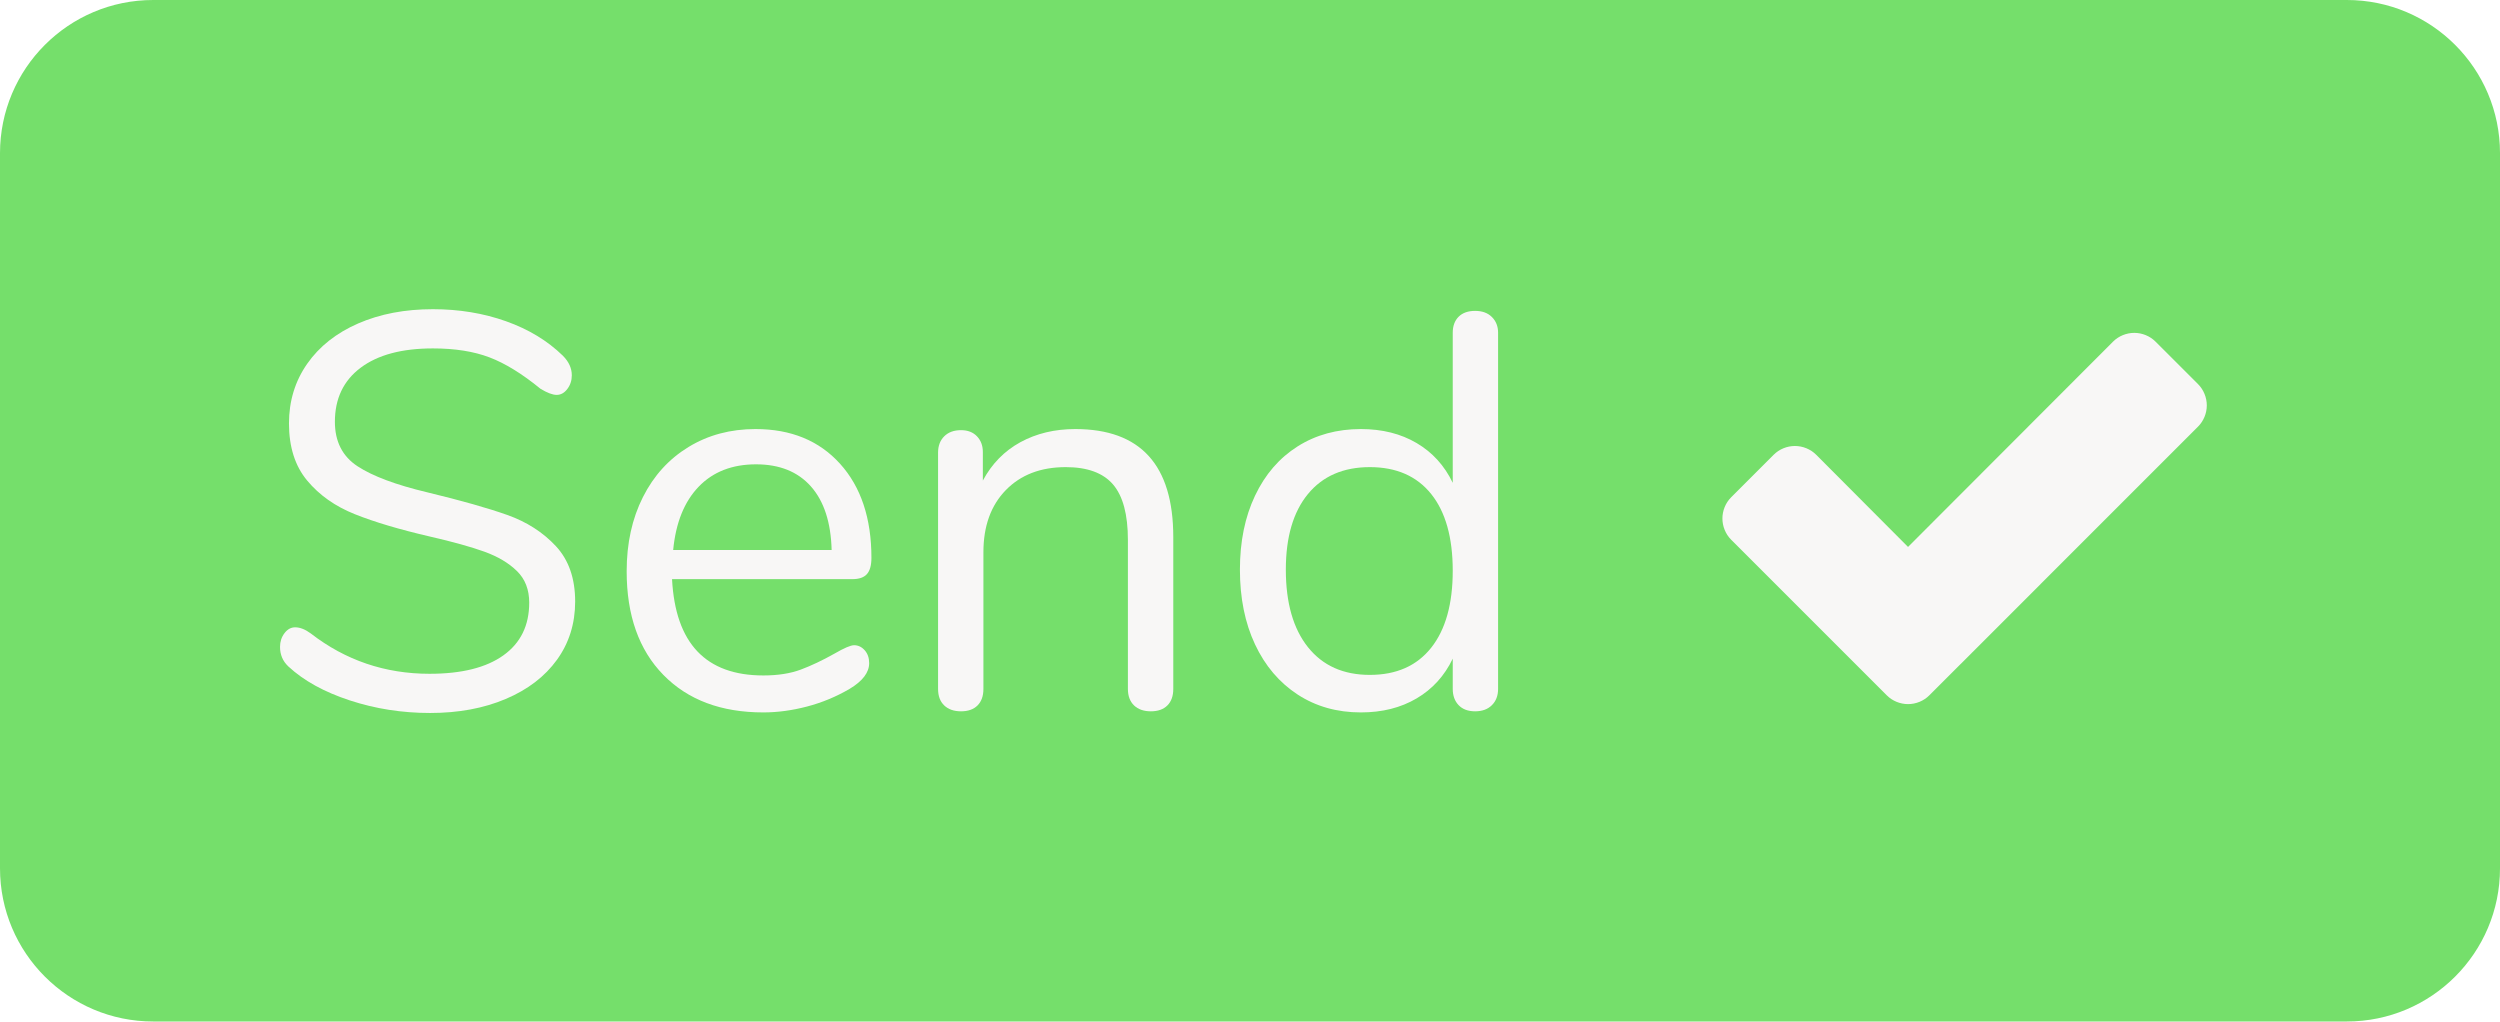
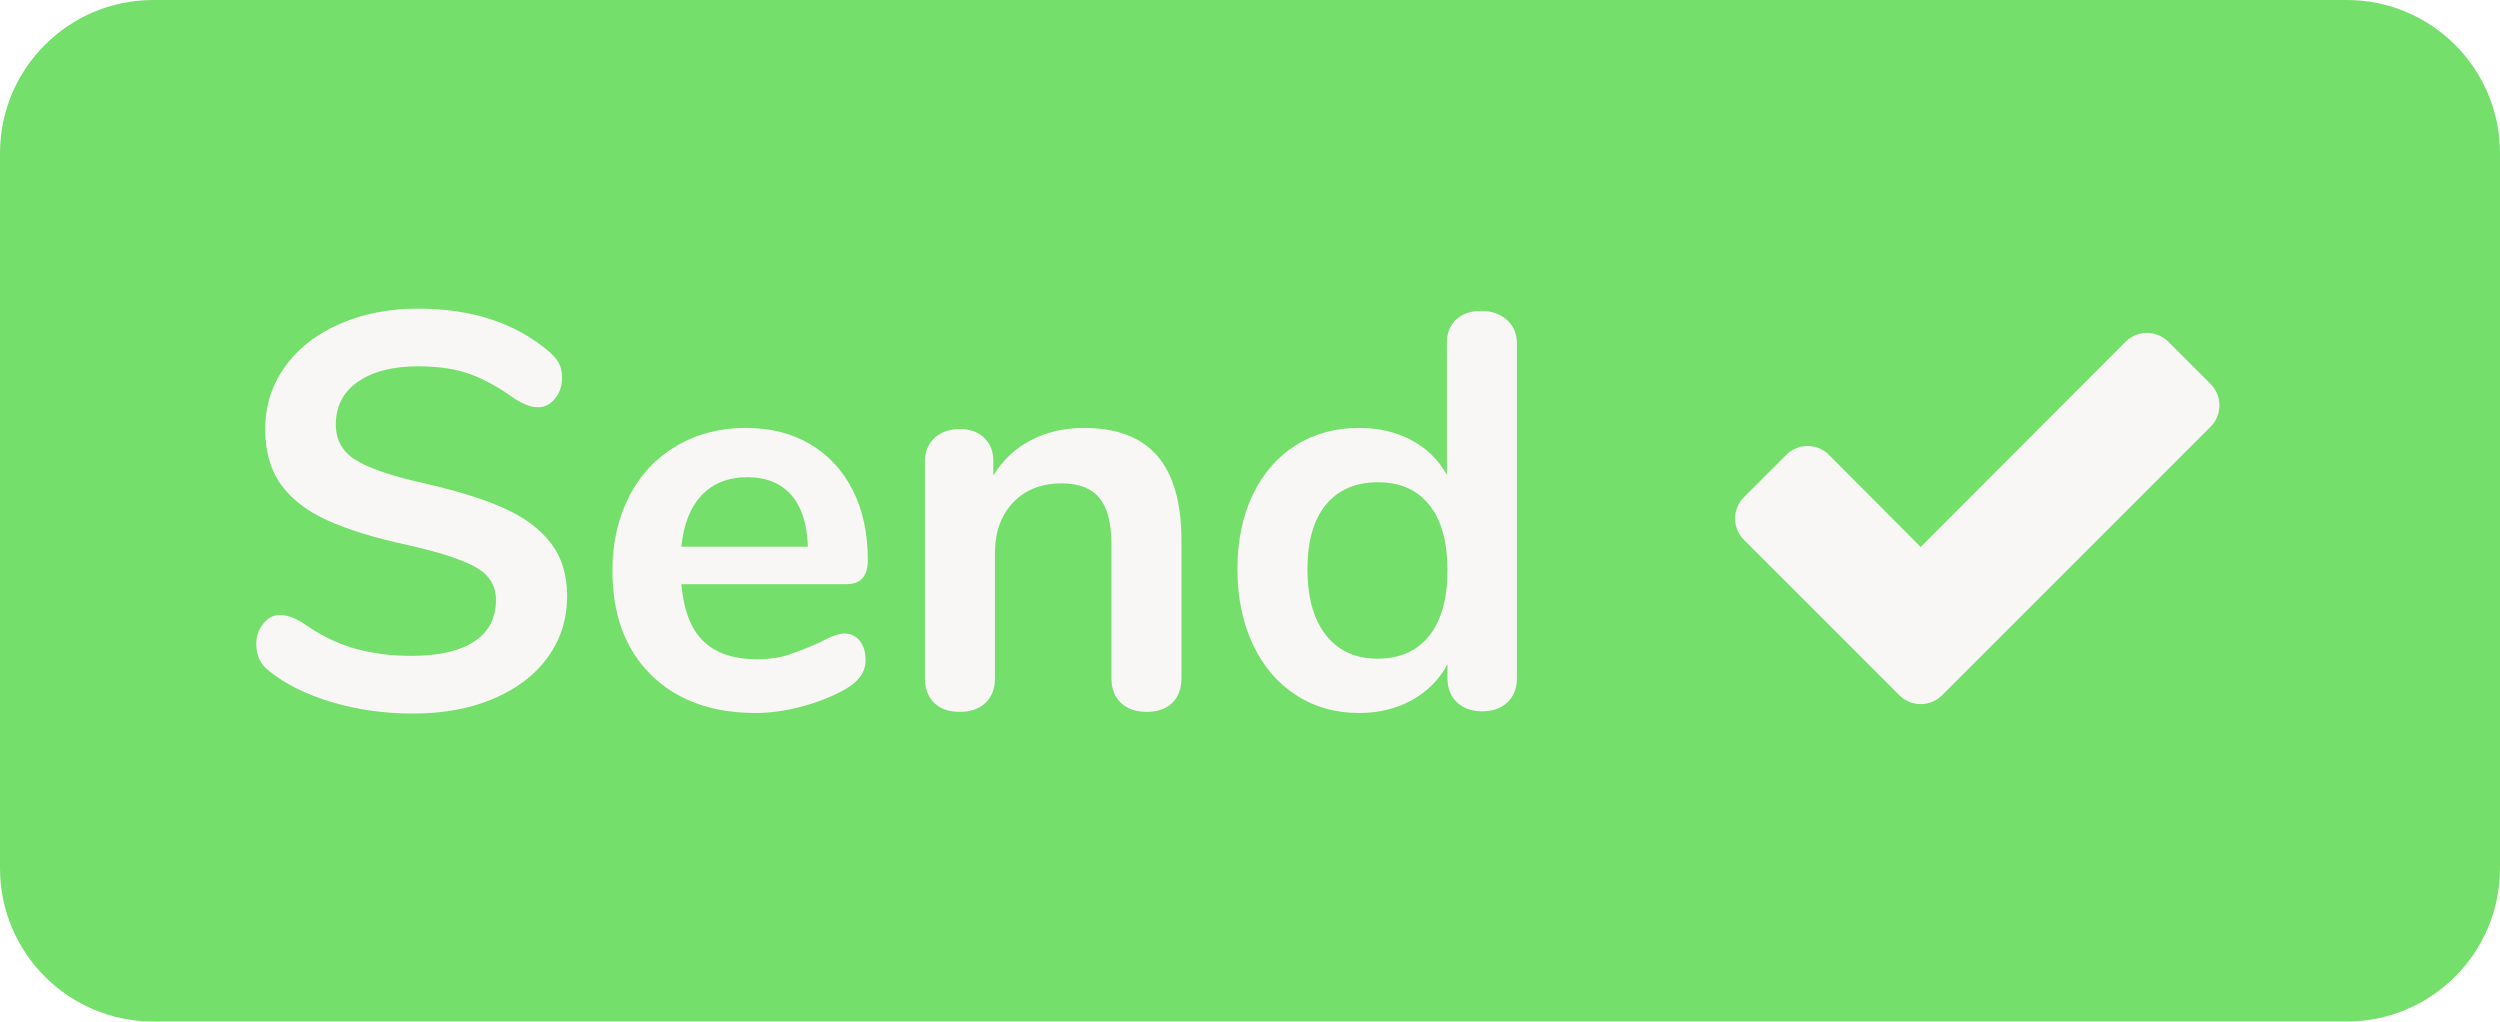
<svg xmlns="http://www.w3.org/2000/svg" width="100%" height="100%" viewBox="0 0 93 38" version="1.1" xml:space="preserve" style="fill-rule:evenodd;clip-rule:evenodd;stroke-linejoin:round;stroke-miterlimit:1.414;">
  <g transform="matrix(1,0,0,1,-78,-35)">
    <g transform="matrix(6.64286,0,0,7.6,-440.143,-231)">
      <path d="M92,35.75C92,35.336 91.616,35 91.142,35L78.858,35C78.384,35 78,35.336 78,35.75L78,39.25C78,39.664 78.384,40 78.858,40L91.142,40C91.616,40 92,39.664 92,39.25L92,35.75Z" style="fill:rgb(117,223,107);" />
    </g>
-     <g transform="matrix(1,0,0,1,0,-1)">
+     <g transform="matrix(1,0,0,1,-0.8,-1)">
      <g>
-         <path d="M94,62.523C92.958,62.523 91.962,62.367 91.01,62.054C90.059,61.742 89.299,61.322 88.729,60.794C88.521,60.599 88.417,60.356 88.417,60.065C88.417,59.87 88.472,59.7 88.583,59.554C88.694,59.408 88.826,59.336 88.979,59.336C89.16,59.336 89.354,59.412 89.562,59.565C90.854,60.565 92.326,61.065 93.979,61.065C95.174,61.065 96.09,60.836 96.729,60.377C97.368,59.919 97.687,59.266 97.687,58.419C97.687,57.933 97.535,57.54 97.229,57.242C96.924,56.943 96.521,56.704 96.021,56.523C95.521,56.343 94.847,56.155 94,55.961C92.861,55.697 91.927,55.419 91.198,55.127C90.469,54.836 89.878,54.419 89.427,53.877C88.976,53.336 88.75,52.627 88.75,51.752C88.75,50.919 88.976,50.179 89.427,49.533C89.878,48.888 90.51,48.388 91.323,48.033C92.135,47.679 93.062,47.502 94.104,47.502C95.076,47.502 95.983,47.652 96.823,47.95C97.663,48.249 98.368,48.676 98.937,49.231C99.16,49.454 99.271,49.697 99.271,49.961C99.271,50.155 99.215,50.325 99.104,50.471C98.993,50.617 98.861,50.69 98.708,50.69C98.556,50.69 98.354,50.613 98.104,50.461C97.424,49.905 96.792,49.516 96.208,49.294C95.625,49.072 94.924,48.961 94.104,48.961C92.951,48.961 92.056,49.2 91.417,49.679C90.778,50.158 90.458,50.829 90.458,51.69C90.458,52.426 90.74,52.978 91.302,53.346C91.865,53.714 92.729,54.037 93.896,54.315C95.16,54.62 96.153,54.902 96.875,55.158C97.597,55.415 98.198,55.801 98.677,56.315C99.156,56.829 99.396,57.516 99.396,58.377C99.396,59.197 99.17,59.919 98.719,60.544C98.267,61.169 97.632,61.655 96.812,62.002C95.993,62.349 95.056,62.523 94,62.523Z" style="fill:rgb(248,247,246);fill-rule:nonzero;" />
-         <path d="M109.771,60.002C109.924,60.002 110.056,60.065 110.167,60.19C110.278,60.315 110.333,60.474 110.333,60.669C110.333,61.016 110.09,61.336 109.604,61.627C109.104,61.919 108.576,62.138 108.021,62.283C107.465,62.429 106.924,62.502 106.396,62.502C104.826,62.502 103.587,62.037 102.677,61.106C101.767,60.176 101.312,58.891 101.312,57.252C101.312,56.211 101.514,55.29 101.917,54.492C102.319,53.693 102.885,53.072 103.615,52.627C104.344,52.183 105.174,51.961 106.104,51.961C107.424,51.961 108.472,52.391 109.25,53.252C110.028,54.113 110.417,55.28 110.417,56.752C110.417,57.03 110.361,57.231 110.25,57.356C110.139,57.481 109.958,57.544 109.708,57.544L103,57.544C103.125,59.933 104.257,61.127 106.396,61.127C106.937,61.127 107.403,61.054 107.792,60.908C108.181,60.763 108.597,60.565 109.042,60.315C109.403,60.106 109.646,60.002 109.771,60.002ZM106.125,53.273C105.236,53.273 104.524,53.551 103.99,54.106C103.455,54.662 103.139,55.447 103.042,56.461L108.937,56.461C108.91,55.433 108.653,54.645 108.167,54.096C107.681,53.547 107,53.273 106.125,53.273Z" style="fill:rgb(248,247,246);fill-rule:nonzero;" />
-         <path d="M118,51.961C120.431,51.961 121.646,53.301 121.646,55.981L121.646,61.627C121.646,61.891 121.573,62.096 121.427,62.242C121.281,62.388 121.076,62.461 120.812,62.461C120.549,62.461 120.34,62.388 120.187,62.242C120.035,62.096 119.958,61.891 119.958,61.627L119.958,56.086C119.958,55.141 119.774,54.454 119.406,54.023C119.038,53.593 118.451,53.377 117.646,53.377C116.715,53.377 115.972,53.662 115.417,54.231C114.861,54.801 114.583,55.572 114.583,56.544L114.583,61.627C114.583,61.891 114.51,62.096 114.365,62.242C114.219,62.388 114.014,62.461 113.75,62.461C113.486,62.461 113.278,62.388 113.125,62.242C112.972,62.096 112.896,61.891 112.896,61.627L112.896,52.836C112.896,52.586 112.972,52.384 113.125,52.231C113.278,52.079 113.486,52.002 113.75,52.002C114,52.002 114.198,52.079 114.344,52.231C114.49,52.384 114.562,52.579 114.562,52.815L114.562,53.877C114.896,53.252 115.361,52.777 115.958,52.45C116.556,52.124 117.236,51.961 118,51.961Z" style="fill:rgb(248,247,246);fill-rule:nonzero;" />
-         <path d="M132.875,47.565C133.139,47.565 133.347,47.641 133.5,47.794C133.653,47.947 133.729,48.141 133.729,48.377L133.729,61.627C133.729,61.877 133.653,62.079 133.5,62.231C133.347,62.384 133.139,62.461 132.875,62.461C132.611,62.461 132.406,62.384 132.26,62.231C132.115,62.079 132.042,61.877 132.042,61.627L132.042,60.502C131.736,61.141 131.288,61.634 130.698,61.981C130.108,62.329 129.417,62.502 128.625,62.502C127.736,62.502 126.951,62.28 126.271,61.836C125.59,61.391 125.062,60.77 124.687,59.971C124.312,59.172 124.125,58.245 124.125,57.19C124.125,56.148 124.312,55.231 124.687,54.44C125.062,53.648 125.59,53.037 126.271,52.606C126.951,52.176 127.736,51.961 128.625,51.961C129.417,51.961 130.108,52.134 130.698,52.481C131.288,52.829 131.736,53.322 132.042,53.961L132.042,48.377C132.042,48.127 132.115,47.929 132.26,47.783C132.406,47.638 132.611,47.565 132.875,47.565ZM128.958,61.106C129.944,61.106 130.705,60.77 131.24,60.096C131.774,59.422 132.042,58.468 132.042,57.231C132.042,55.995 131.774,55.044 131.24,54.377C130.705,53.711 129.944,53.377 128.958,53.377C127.972,53.377 127.205,53.711 126.656,54.377C126.108,55.044 125.833,55.981 125.833,57.19C125.833,58.426 126.108,59.388 126.656,60.075C127.205,60.763 127.972,61.106 128.958,61.106Z" style="fill:rgb(248,247,246);fill-rule:nonzero;" />
-         <path d="M160.093,51.08C160.093,50.789 159.976,50.499 159.767,50.289L158.186,48.709C157.977,48.499 157.686,48.383 157.396,48.383C157.105,48.383 156.814,48.499 156.605,48.709L148.979,56.346L145.562,52.917C145.352,52.707 145.062,52.591 144.771,52.591C144.48,52.591 144.19,52.707 143.981,52.917L142.4,54.498C142.19,54.707 142.074,54.997 142.074,55.288C142.074,55.579 142.19,55.869 142.4,56.078L148.189,61.867C148.398,62.077 148.689,62.193 148.979,62.193C149.27,62.193 149.561,62.077 149.77,61.867L151.351,60.287L159.767,51.87C159.976,51.661 160.093,51.371 160.093,51.08Z" style="fill:rgb(248,247,246);fill-rule:nonzero;" />
+         <path d="M94.167,62.544C93.097,62.544 92.087,62.402 91.135,62.117C90.184,61.832 89.41,61.447 88.812,60.961C88.493,60.724 88.333,60.391 88.333,59.961C88.333,59.669 88.42,59.415 88.594,59.2C88.767,58.985 88.972,58.877 89.208,58.877C89.458,58.877 89.743,58.974 90.062,59.169C90.66,59.599 91.285,59.912 91.937,60.106C92.59,60.301 93.312,60.398 94.104,60.398C95.118,60.398 95.896,60.221 96.437,59.867C96.979,59.513 97.25,58.995 97.25,58.315C97.25,57.787 96.997,57.381 96.49,57.096C95.983,56.811 95.139,56.537 93.958,56.273C92.736,56.009 91.743,55.704 90.979,55.356C90.215,55.009 89.639,54.565 89.25,54.023C88.861,53.481 88.667,52.794 88.667,51.961C88.667,51.099 88.91,50.329 89.396,49.648C89.882,48.968 90.559,48.436 91.427,48.054C92.295,47.672 93.271,47.481 94.354,47.481C96.34,47.481 97.958,48.009 99.208,49.065C99.389,49.218 99.517,49.367 99.594,49.513C99.67,49.658 99.708,49.843 99.708,50.065C99.708,50.356 99.622,50.61 99.448,50.825C99.274,51.04 99.069,51.148 98.833,51.148C98.694,51.148 98.566,51.127 98.448,51.086C98.33,51.044 98.174,50.968 97.979,50.856C97.41,50.44 96.858,50.131 96.323,49.929C95.788,49.728 95.132,49.627 94.354,49.627C93.41,49.627 92.663,49.818 92.115,50.2C91.566,50.582 91.292,51.113 91.292,51.794C91.292,52.363 91.535,52.801 92.021,53.106C92.507,53.412 93.333,53.697 94.5,53.961C95.736,54.238 96.74,54.547 97.51,54.888C98.281,55.228 98.872,55.662 99.281,56.19C99.691,56.718 99.896,57.377 99.896,58.169C99.896,59.03 99.656,59.79 99.177,60.45C98.698,61.11 98.024,61.624 97.156,61.992C96.288,62.36 95.292,62.544 94.167,62.544Z" style="fill:rgb(248,247,246);fill-rule:nonzero;" />
+         <path d="M110.208,59.565C110.444,59.565 110.635,59.655 110.781,59.836C110.927,60.016 111,60.259 111,60.565C111,60.995 110.743,61.356 110.229,61.648C109.757,61.912 109.222,62.124 108.625,62.283C108.028,62.443 107.458,62.523 106.917,62.523C105.278,62.523 103.979,62.051 103.021,61.106C102.062,60.162 101.583,58.87 101.583,57.231C101.583,56.19 101.792,55.266 102.208,54.461C102.625,53.655 103.212,53.03 103.969,52.586C104.726,52.141 105.583,51.919 106.542,51.919C107.458,51.919 108.257,52.12 108.937,52.523C109.618,52.926 110.146,53.495 110.521,54.231C110.896,54.968 111.083,55.836 111.083,56.836C111.083,57.433 110.819,57.731 110.292,57.731L104.146,57.731C104.229,58.69 104.5,59.395 104.958,59.846C105.417,60.297 106.083,60.523 106.958,60.523C107.403,60.523 107.795,60.468 108.135,60.356C108.476,60.245 108.861,60.093 109.292,59.898C109.708,59.676 110.014,59.565 110.208,59.565ZM106.604,53.752C105.896,53.752 105.33,53.974 104.906,54.419C104.483,54.863 104.229,55.502 104.146,56.336L108.854,56.336C108.826,55.488 108.618,54.846 108.229,54.408C107.84,53.971 107.299,53.752 106.604,53.752Z" style="fill:rgb(248,247,246);fill-rule:nonzero;" />
+         <path d="M119.125,51.919C120.347,51.919 121.257,52.266 121.854,52.961C122.451,53.655 122.75,54.704 122.75,56.106L122.75,61.231C122.75,61.62 122.635,61.926 122.406,62.148C122.177,62.37 121.861,62.481 121.458,62.481C121.056,62.481 120.736,62.37 120.5,62.148C120.264,61.926 120.146,61.62 120.146,61.231L120.146,56.252C120.146,55.461 119.997,54.884 119.698,54.523C119.399,54.162 118.931,53.981 118.292,53.981C117.542,53.981 116.941,54.218 116.49,54.69C116.038,55.162 115.812,55.794 115.812,56.586L115.812,61.231C115.812,61.62 115.694,61.926 115.458,62.148C115.222,62.37 114.903,62.481 114.5,62.481C114.097,62.481 113.781,62.37 113.552,62.148C113.323,61.926 113.208,61.62 113.208,61.231L113.208,53.169C113.208,52.808 113.326,52.516 113.562,52.294C113.799,52.072 114.118,51.961 114.521,51.961C114.882,51.961 115.177,52.068 115.406,52.283C115.635,52.499 115.75,52.78 115.75,53.127L115.75,53.69C116.097,53.12 116.562,52.683 117.146,52.377C117.729,52.072 118.389,51.919 119.125,51.919Z" style="fill:rgb(248,247,246);fill-rule:nonzero;" />
+         <path d="M133.896,47.565C134.285,47.565 134.604,47.676 134.854,47.898C135.104,48.12 135.229,48.412 135.229,48.773L135.229,61.231C135.229,61.606 135.111,61.905 134.875,62.127C134.639,62.349 134.326,62.461 133.937,62.461C133.549,62.461 133.236,62.349 133,62.127C132.764,61.905 132.646,61.606 132.646,61.231L132.646,60.711C132.34,61.28 131.899,61.724 131.323,62.044C130.747,62.363 130.09,62.523 129.354,62.523C128.479,62.523 127.698,62.301 127.01,61.856C126.323,61.412 125.788,60.783 125.406,59.971C125.024,59.158 124.833,58.224 124.833,57.169C124.833,56.113 125.024,55.19 125.406,54.398C125.788,53.606 126.319,52.995 127,52.565C127.681,52.134 128.465,51.919 129.354,51.919C130.09,51.919 130.743,52.072 131.312,52.377C131.882,52.683 132.319,53.113 132.625,53.669L132.625,48.731C132.625,48.384 132.74,48.103 132.969,47.888C133.198,47.672 133.507,47.565 133.896,47.565ZM130.042,60.502C130.875,60.502 131.517,60.218 131.969,59.648C132.42,59.079 132.646,58.266 132.646,57.211C132.646,56.155 132.42,55.346 131.969,54.783C131.517,54.221 130.882,53.94 130.062,53.94C129.229,53.94 128.583,54.218 128.125,54.773C127.667,55.329 127.437,56.127 127.437,57.169C127.437,58.224 127.667,59.044 128.125,59.627C128.583,60.211 129.222,60.502 130.042,60.502Z" style="fill:rgb(248,247,246);fill-rule:nonzero;" />
+         <path d="M161.363,51.08C161.363,50.789 161.247,50.499 161.038,50.289L159.457,48.709C159.248,48.499 158.957,48.383 158.667,48.383C158.376,48.383 158.085,48.499 157.876,48.709L150.25,56.346L146.832,52.917C146.623,52.707 146.333,52.591 146.042,52.591C145.751,52.591 145.461,52.707 145.251,52.917L143.67,54.498C143.461,54.707 143.345,54.997 143.345,55.288C143.345,55.579 143.461,55.869 143.67,56.078L149.46,61.867C149.669,62.077 149.959,62.193 150.25,62.193C150.541,62.193 150.831,62.077 151.041,61.867L152.622,60.287L161.038,51.87C161.247,51.661 161.363,51.371 161.363,51.08Z" style="fill:rgb(248,247,246);fill-rule:nonzero;" />
      </g>
    </g>
  </g>
</svg>
